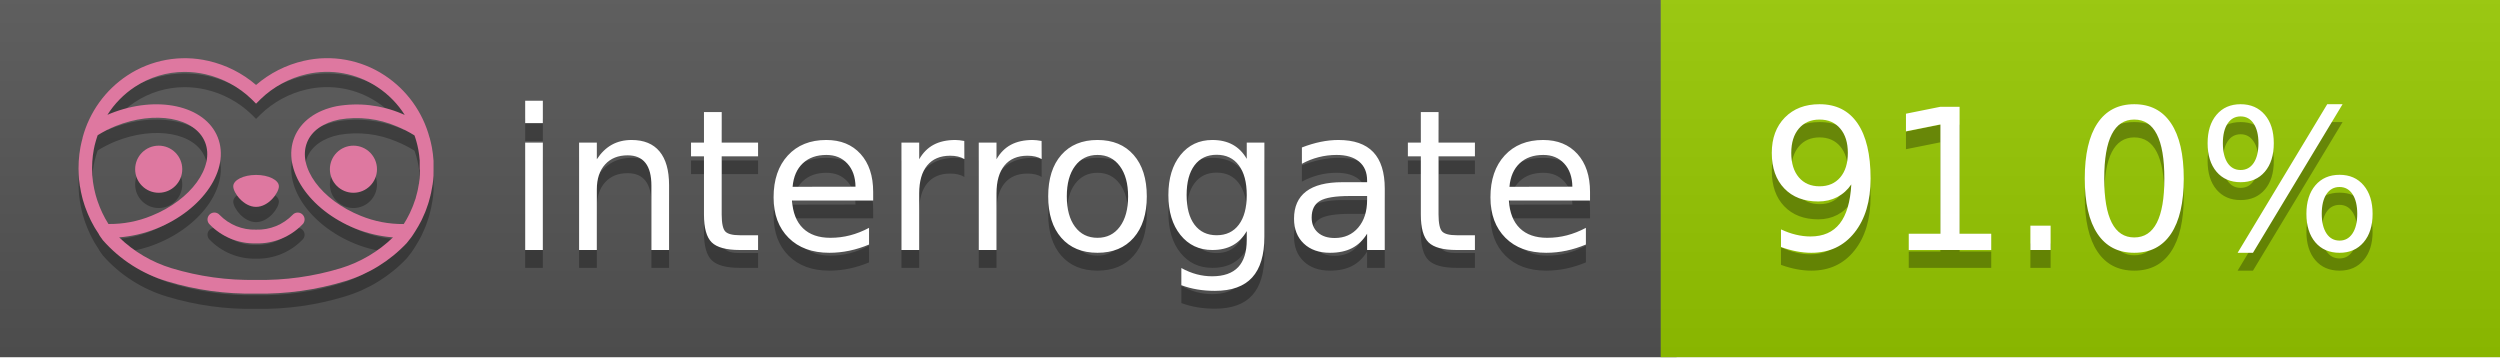
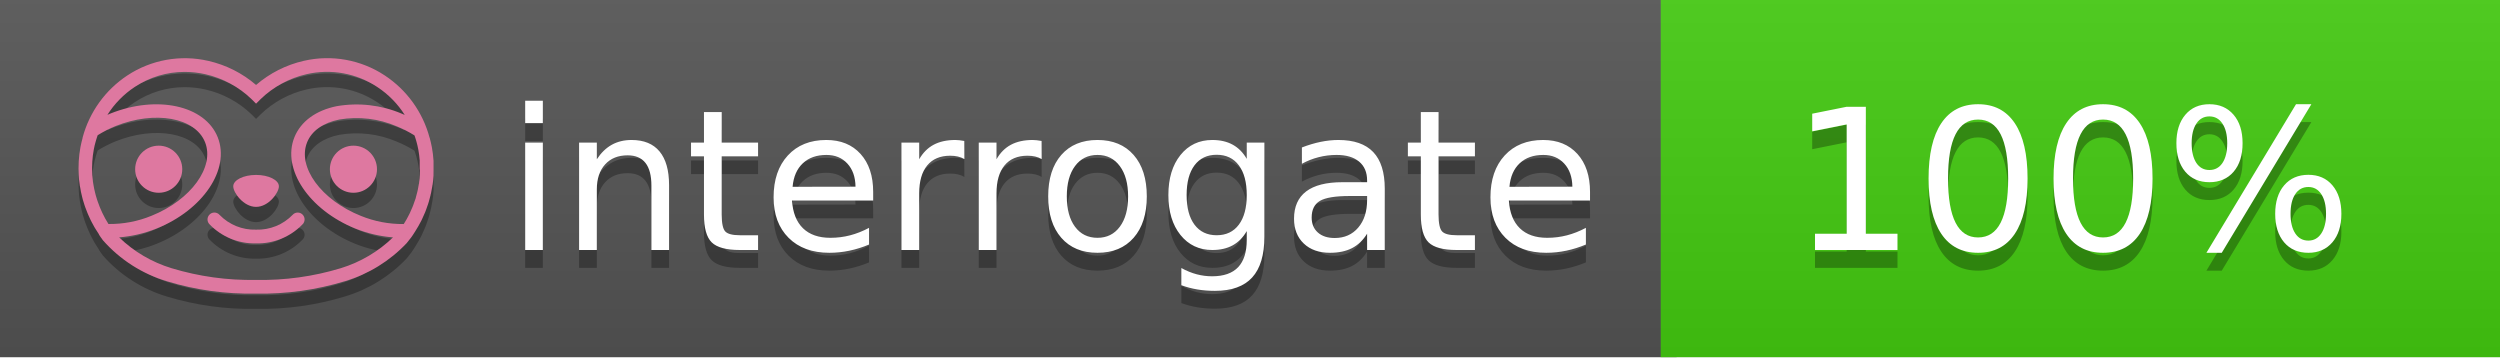
<svg xmlns="http://www.w3.org/2000/svg" width="140" height="20" viewBox="0 0 140 20" version="1.1" xml:space="preserve" style="fill-rule:evenodd;clip-rule:evenodd;stroke-linejoin:round;stroke-miterlimit:2;">
  <g transform="matrix(1,0,0,1,22,0)">
    <g id="backgrounds" transform="matrix(1.32789,0,0,1,-22.3892,0)">
      <rect x="0" y="0" width="71" height="20" style="fill:rgb(85,85,85);" />
    </g>
-     <rect x="71" y="0" width="47" height="20" data-interrogate="color" style="fill:#97CA00" />
+     <rect x="71" y="0" width="47" height="20" data-interrogate="color" style="fill:#4c1" />
    <g transform="matrix(1.19746,0,0,1,-22.3744,-4.85723e-16)">
      <rect x="0" y="0" width="118" height="20" style="fill:url(#_Linear1);" />
    </g>
  </g>
  <g fill="#fff" text-anchor="middle" font-family="DejaVu Sans,Verdana,Geneva,sans-serif" font-size="110">
    <text x="590" y="150" fill="#010101" fill-opacity=".3" transform="scale(.1)" textLength="610">interrogate</text>
    <text x="590" y="140" transform="scale(.1)" textLength="610">interrogate</text>
-     <text x="1160" y="150" fill="#010101" fill-opacity=".3" transform="scale(.1)" textLength="370" data-interrogate="result">91.0%</text>
-     <text x="1160" y="140" transform="scale(.1)" textLength="370" data-interrogate="result">91.0%</text>
+     <text x="1160" y="150" fill="#010101" fill-opacity=".3" transform="scale(.1)" textLength="330" data-interrogate="result">100%</text>
+     <text x="1160" y="140" transform="scale(.1)" textLength="330" data-interrogate="result">100%</text>
  </g>
  <g id="logo-shadow" transform="matrix(0.854876,0,0,0.854876,-6.73514,1.732)">
    <g transform="matrix(0.299012,0,0,0.299012,9.70229,-6.68582)">
      <path d="M50,64.25C52.76,64.25 55,61.13 55,59.75C55,58.37 52.76,57.25 50,57.25C47.24,57.25 45,58.37 45,59.75C45,61.13 47.24,64.25 50,64.25Z" style="fill:rgb(1,1,1);fill-opacity:0.3;fill-rule:nonzero;" />
    </g>
    <g transform="matrix(0.299012,0,0,0.299012,9.70229,-6.68582)">
      <path d="M88,49.05C86.506,43.475 83.018,38.638 78.2,35.46C72.969,32.002 66.539,30.844 60.43,32.26C56.576,33.145 52.995,34.958 50,37.54C46.998,34.958 43.411,33.149 39.55,32.27C33.441,30.853 27.011,32.011 21.78,35.47C16.97,38.652 13.489,43.489 12,49.06L12,49.13C11.82,49.79 11.66,50.46 11.53,51.13C11.146,53.207 11.021,55.323 11.16,57.43C11.16,58.03 11.26,58.63 11.34,59.23C11.34,59.51 11.43,59.79 11.48,60.07C11.53,60.35 11.58,60.68 11.64,60.98C11.7,61.28 11.8,61.69 11.89,62.05C11.98,62.41 11.99,62.47 12.05,62.68C12.16,63.07 12.28,63.46 12.41,63.84L12.58,64.34C12.72,64.74 12.88,65.14 13.04,65.53L13.23,65.98C13.403,66.373 13.583,66.767 13.77,67.16L13.99,67.59C14.19,67.97 14.39,68.35 14.61,68.73L14.87,69.15C15.1,69.52 15.33,69.89 15.58,70.26L15.58,70.32L15.99,70.93C16.14,71.14 16.29,71.36 16.45,71.57C20.206,75.83 25.086,78.95 30.53,80.57C36.839,82.48 43.41,83.385 50,83.25C56.599,83.374 63.177,82.456 69.49,80.53C74.644,78.978 79.303,76.102 83,72.19C83.34,71.78 83.65,71.35 84,70.92L84.18,70.66L84.33,70.44L84.41,70.32C84.55,70.12 84.67,69.9 84.81,69.7C85.07,69.3 85.32,68.89 85.55,68.48C85.78,68.07 86.02,67.65 86.23,67.22C86.31,67.05 86.39,66.88 86.47,66.7C86.67,66.28 86.85,65.87 87.03,65.44L87.23,64.92C87.397,64.487 87.55,64.05 87.69,63.61L87.85,63.09C87.98,62.64 88.1,62.19 88.21,61.74C88.21,61.57 88.3,61.39 88.33,61.22C88.43,60.75 88.52,60.22 88.6,59.79C88.6,59.64 88.66,59.49 88.68,59.33C88.77,58.71 88.84,58.08 88.88,57.45L88.88,54.17C88.817,53.164 88.693,52.162 88.51,51.17C88.38,50.5 88.23,49.84 88.05,49.17L88,49.05ZM85.89,56.44L85.89,57.23C85.89,57.78 85.79,58.32 85.72,58.86C85.72,59.01 85.72,59.15 85.65,59.3C85.59,59.7 85.51,60.11 85.43,60.51L85.32,60.99C85.23,61.38 85.12,61.77 85.01,62.16C85.01,62.31 84.93,62.46 84.88,62.6C84.74,63.04 84.59,63.47 84.42,63.9L84.27,64.28C84.1,64.71 83.91,65.14 83.71,65.56C83.51,65.98 83.43,66.12 83.28,66.4L83.01,66.91C82.83,67.223 82.643,67.537 82.45,67.85L82.35,68.01C79.121,68.047 75.918,67.434 72.93,66.21C64.27,62.74 59,55.52 61.18,50.11C62.18,47.6 64.7,45.82 68.26,45.11C72.489,44.395 76.835,44.908 80.78,46.59C82.141,47.144 83.453,47.813 84.7,48.59C84.76,48.76 84.82,48.93 84.88,49.1C84.94,49.27 85.05,49.63 85.12,49.9C85.28,50.5 85.44,51.1 85.55,51.73C85.691,52.507 85.792,53.292 85.85,54.08L85.85,55.89C85.85,56.12 85.91,56.25 85.91,56.45L85.89,56.44ZM17.66,68C16.668,66.435 15.869,64.756 15.28,63L15.17,62.68C15.06,62.35 14.96,62.01 14.87,61.68C14.823,61.493 14.777,61.31 14.73,61.13C14.66,60.84 14.59,60.55 14.53,60.27C14.47,59.99 14.43,59.72 14.38,59.44C14.33,59.16 14.3,59 14.27,58.78C14.2,58.27 14.15,57.78 14.11,57.23L14.11,57.03C14.008,55.236 14.122,53.437 14.45,51.67C14.56,51.06 14.71,50.46 14.88,49.87C14.96,49.59 15.04,49.32 15.13,49.05C15.22,48.78 15.24,48.72 15.3,48.55C16.548,47.774 17.859,47.105 19.22,46.55C27.86,43.09 36.65,44.67 38.82,50.08C40.99,55.49 35.73,62.74 27.09,66.2C24.101,67.431 20.893,68.043 17.66,68ZM68.57,77.68C62.554,79.508 56.287,80.376 50,80.25C43.737,80.37 37.495,79.506 31.5,77.69C27.185,76.38 23.243,74.062 20,70.93C22.815,70.706 25.58,70.055 28.2,69C38.37,64.92 44.39,56 41.6,49C38.81,42 28.27,39.72 18.1,43.8L17.43,44.09C18.973,41.648 21.019,39.561 23.43,37.97C26.671,35.824 30.473,34.68 34.36,34.68C35.884,34.681 37.404,34.852 38.89,35.19C42.694,36.049 46.191,37.935 49,40.64L50,41.64L51,40.64C53.797,37.937 57.279,36.049 61.07,35.18C66.402,33.947 72.014,34.968 76.57,38C78.98,39.588 81.026,41.671 82.57,44.11L81.9,43.82C77.409,41.921 72.464,41.355 67.66,42.19C63.08,43.12 59.79,45.54 58.39,49.02C55.6,55.97 61.62,64.94 71.79,69.02C74.414,70.07 77.182,70.714 80,70.93C76.776,74.05 72.859,76.363 68.57,77.68Z" style="fill:rgb(1,1,1);fill-opacity:0.3;fill-rule:nonzero;" />
    </g>
    <g transform="matrix(0.299012,0,0,0.299012,9.70229,-6.68582)">
      <circle cx="71.33" cy="56" r="5.16" style="fill:rgb(1,1,1);fill-opacity:0.3;" />
    </g>
    <g transform="matrix(0.299012,0,0,0.299012,9.70229,-6.68582)">
      <circle cx="28.67" cy="56" r="5.16" style="fill:rgb(1,1,1);fill-opacity:0.3;" />
    </g>
    <g transform="matrix(0.299012,0,0,0.299012,9.70229,-6.68582)">
      <path d="M58,66C55.912,68.161 53.003,69.339 50,69.24C46.997,69.339 44.088,68.161 42,66C41.714,65.677 41.302,65.491 40.87,65.491C40.042,65.491 39.361,66.172 39.361,67C39.361,67.368 39.496,67.724 39.74,68C42.403,70.804 46.134,72.35 50,72.25C53.862,72.347 57.59,70.802 60.25,68C60.495,67.725 60.63,67.369 60.63,67C60.63,66.174 59.951,65.495 59.125,65.495C58.695,65.495 58.285,65.679 58,66Z" style="fill:rgb(1,1,1);fill-opacity:0.3;fill-rule:nonzero;" />
    </g>
  </g>
  <g id="logo-pink" transform="matrix(0.854876,0,0,0.854876,-6.73514,0.877124)">
    <g transform="matrix(0.299012,0,0,0.299012,9.70229,-6.68582)">
      <path d="M50,64.25C52.76,64.25 55,61.13 55,59.75C55,58.37 52.76,57.25 50,57.25C47.24,57.25 45,58.37 45,59.75C45,61.13 47.24,64.25 50,64.25Z" style="fill:rgb(222,120,160);fill-rule:nonzero;" />
    </g>
    <g transform="matrix(0.299012,0,0,0.299012,9.70229,-6.68582)">
      <path d="M88,49.05C86.506,43.475 83.018,38.638 78.2,35.46C72.969,32.002 66.539,30.844 60.43,32.26C56.576,33.145 52.995,34.958 50,37.54C46.998,34.958 43.411,33.149 39.55,32.27C33.441,30.853 27.011,32.011 21.78,35.47C16.97,38.652 13.489,43.489 12,49.06L12,49.13C11.82,49.79 11.66,50.46 11.53,51.13C11.146,53.207 11.021,55.323 11.16,57.43C11.16,58.03 11.26,58.63 11.34,59.23C11.34,59.51 11.43,59.79 11.48,60.07C11.53,60.35 11.58,60.68 11.64,60.98C11.7,61.28 11.8,61.69 11.89,62.05C11.98,62.41 11.99,62.47 12.05,62.68C12.16,63.07 12.28,63.46 12.41,63.84L12.58,64.34C12.72,64.74 12.88,65.14 13.04,65.53L13.23,65.98C13.403,66.373 13.583,66.767 13.77,67.16L13.99,67.59C14.19,67.97 14.39,68.35 14.61,68.73L14.87,69.15C15.1,69.52 15.33,69.89 15.58,70.26L15.58,70.32L15.99,70.93C16.14,71.14 16.29,71.36 16.45,71.57C20.206,75.83 25.086,78.95 30.53,80.57C36.839,82.48 43.41,83.385 50,83.25C56.599,83.374 63.177,82.456 69.49,80.53C74.644,78.978 79.303,76.102 83,72.19C83.34,71.78 83.65,71.35 84,70.92L84.18,70.66L84.33,70.44L84.41,70.32C84.55,70.12 84.67,69.9 84.81,69.7C85.07,69.3 85.32,68.89 85.55,68.48C85.78,68.07 86.02,67.65 86.23,67.22C86.31,67.05 86.39,66.88 86.47,66.7C86.67,66.28 86.85,65.87 87.03,65.44L87.23,64.92C87.397,64.487 87.55,64.05 87.69,63.61L87.85,63.09C87.98,62.64 88.1,62.19 88.21,61.74C88.21,61.57 88.3,61.39 88.33,61.22C88.43,60.75 88.52,60.22 88.6,59.79C88.6,59.64 88.66,59.49 88.68,59.33C88.77,58.71 88.84,58.08 88.88,57.45L88.88,54.17C88.817,53.164 88.693,52.162 88.51,51.17C88.38,50.5 88.23,49.84 88.05,49.17L88,49.05ZM85.89,56.44L85.89,57.23C85.89,57.78 85.79,58.32 85.72,58.86C85.72,59.01 85.72,59.15 85.65,59.3C85.59,59.7 85.51,60.11 85.43,60.51L85.32,60.99C85.23,61.38 85.12,61.77 85.01,62.16C85.01,62.31 84.93,62.46 84.88,62.6C84.74,63.04 84.59,63.47 84.42,63.9L84.27,64.28C84.1,64.71 83.91,65.14 83.71,65.56C83.51,65.98 83.43,66.12 83.28,66.4L83.01,66.91C82.83,67.223 82.643,67.537 82.45,67.85L82.35,68.01C79.121,68.047 75.918,67.434 72.93,66.21C64.27,62.74 59,55.52 61.18,50.11C62.18,47.6 64.7,45.82 68.26,45.11C72.489,44.395 76.835,44.908 80.78,46.59C82.141,47.144 83.453,47.813 84.7,48.59C84.76,48.76 84.82,48.93 84.88,49.1C84.94,49.27 85.05,49.63 85.12,49.9C85.28,50.5 85.44,51.1 85.55,51.73C85.691,52.507 85.792,53.292 85.85,54.08L85.85,55.89C85.85,56.12 85.91,56.25 85.91,56.45L85.89,56.44ZM17.66,68C16.668,66.435 15.869,64.756 15.28,63L15.17,62.68C15.06,62.35 14.96,62.01 14.87,61.68C14.823,61.493 14.777,61.31 14.73,61.13C14.66,60.84 14.59,60.55 14.53,60.27C14.47,59.99 14.43,59.72 14.38,59.44C14.33,59.16 14.3,59 14.27,58.78C14.2,58.27 14.15,57.78 14.11,57.23L14.11,57.03C14.008,55.236 14.122,53.437 14.45,51.67C14.56,51.06 14.71,50.46 14.88,49.87C14.96,49.59 15.04,49.32 15.13,49.05C15.22,48.78 15.24,48.72 15.3,48.55C16.548,47.774 17.859,47.105 19.22,46.55C27.86,43.09 36.65,44.67 38.82,50.08C40.99,55.49 35.73,62.74 27.09,66.2C24.101,67.431 20.893,68.043 17.66,68ZM68.57,77.68C62.554,79.508 56.287,80.376 50,80.25C43.737,80.37 37.495,79.506 31.5,77.69C27.185,76.38 23.243,74.062 20,70.93C22.815,70.706 25.58,70.055 28.2,69C38.37,64.92 44.39,56 41.6,49C38.81,42 28.27,39.72 18.1,43.8L17.43,44.09C18.973,41.648 21.019,39.561 23.43,37.97C26.671,35.824 30.473,34.68 34.36,34.68C35.884,34.681 37.404,34.852 38.89,35.19C42.694,36.049 46.191,37.935 49,40.64L50,41.64L51,40.64C53.797,37.937 57.279,36.049 61.07,35.18C66.402,33.947 72.014,34.968 76.57,38C78.98,39.588 81.026,41.671 82.57,44.11L81.9,43.82C77.409,41.921 72.464,41.355 67.66,42.19C63.08,43.12 59.79,45.54 58.39,49.02C55.6,55.97 61.62,64.94 71.79,69.02C74.414,70.07 77.182,70.714 80,70.93C76.776,74.05 72.859,76.363 68.57,77.68Z" style="fill:rgb(222,120,160);fill-rule:nonzero;" />
    </g>
    <g transform="matrix(0.299012,0,0,0.299012,9.70229,-6.68582)">
      <circle cx="71.33" cy="56" r="5.16" style="fill:rgb(222,120,160);" />
    </g>
    <g transform="matrix(0.299012,0,0,0.299012,9.70229,-6.68582)">
      <circle cx="28.67" cy="56" r="5.16" style="fill:rgb(222,120,160);" />
    </g>
    <g transform="matrix(0.299012,0,0,0.299012,9.70229,-6.68582)">
      <path d="M58,66C55.912,68.161 53.003,69.339 50,69.24C46.997,69.339 44.088,68.161 42,66C41.714,65.677 41.302,65.491 40.87,65.491C40.042,65.491 39.361,66.172 39.361,67C39.361,67.368 39.496,67.724 39.74,68C42.403,70.804 46.134,72.35 50,72.25C53.862,72.347 57.59,70.802 60.25,68C60.495,67.725 60.63,67.369 60.63,67C60.63,66.174 59.951,65.495 59.125,65.495C58.695,65.495 58.285,65.679 58,66Z" style="fill:rgb(222,120,160);fill-rule:nonzero;" />
    </g>
  </g>
  <defs>
    <linearGradient id="_Linear1" x1="0" y1="0" x2="1" y2="0" gradientUnits="userSpaceOnUse" gradientTransform="matrix(1.22465e-15,20,-20,1.22465e-15,0,0)">
      <stop offset="0" style="stop-color:rgb(187,187,187);stop-opacity:0.1" />
      <stop offset="1" style="stop-color:black;stop-opacity:0.1" />
    </linearGradient>
  </defs>
</svg>
